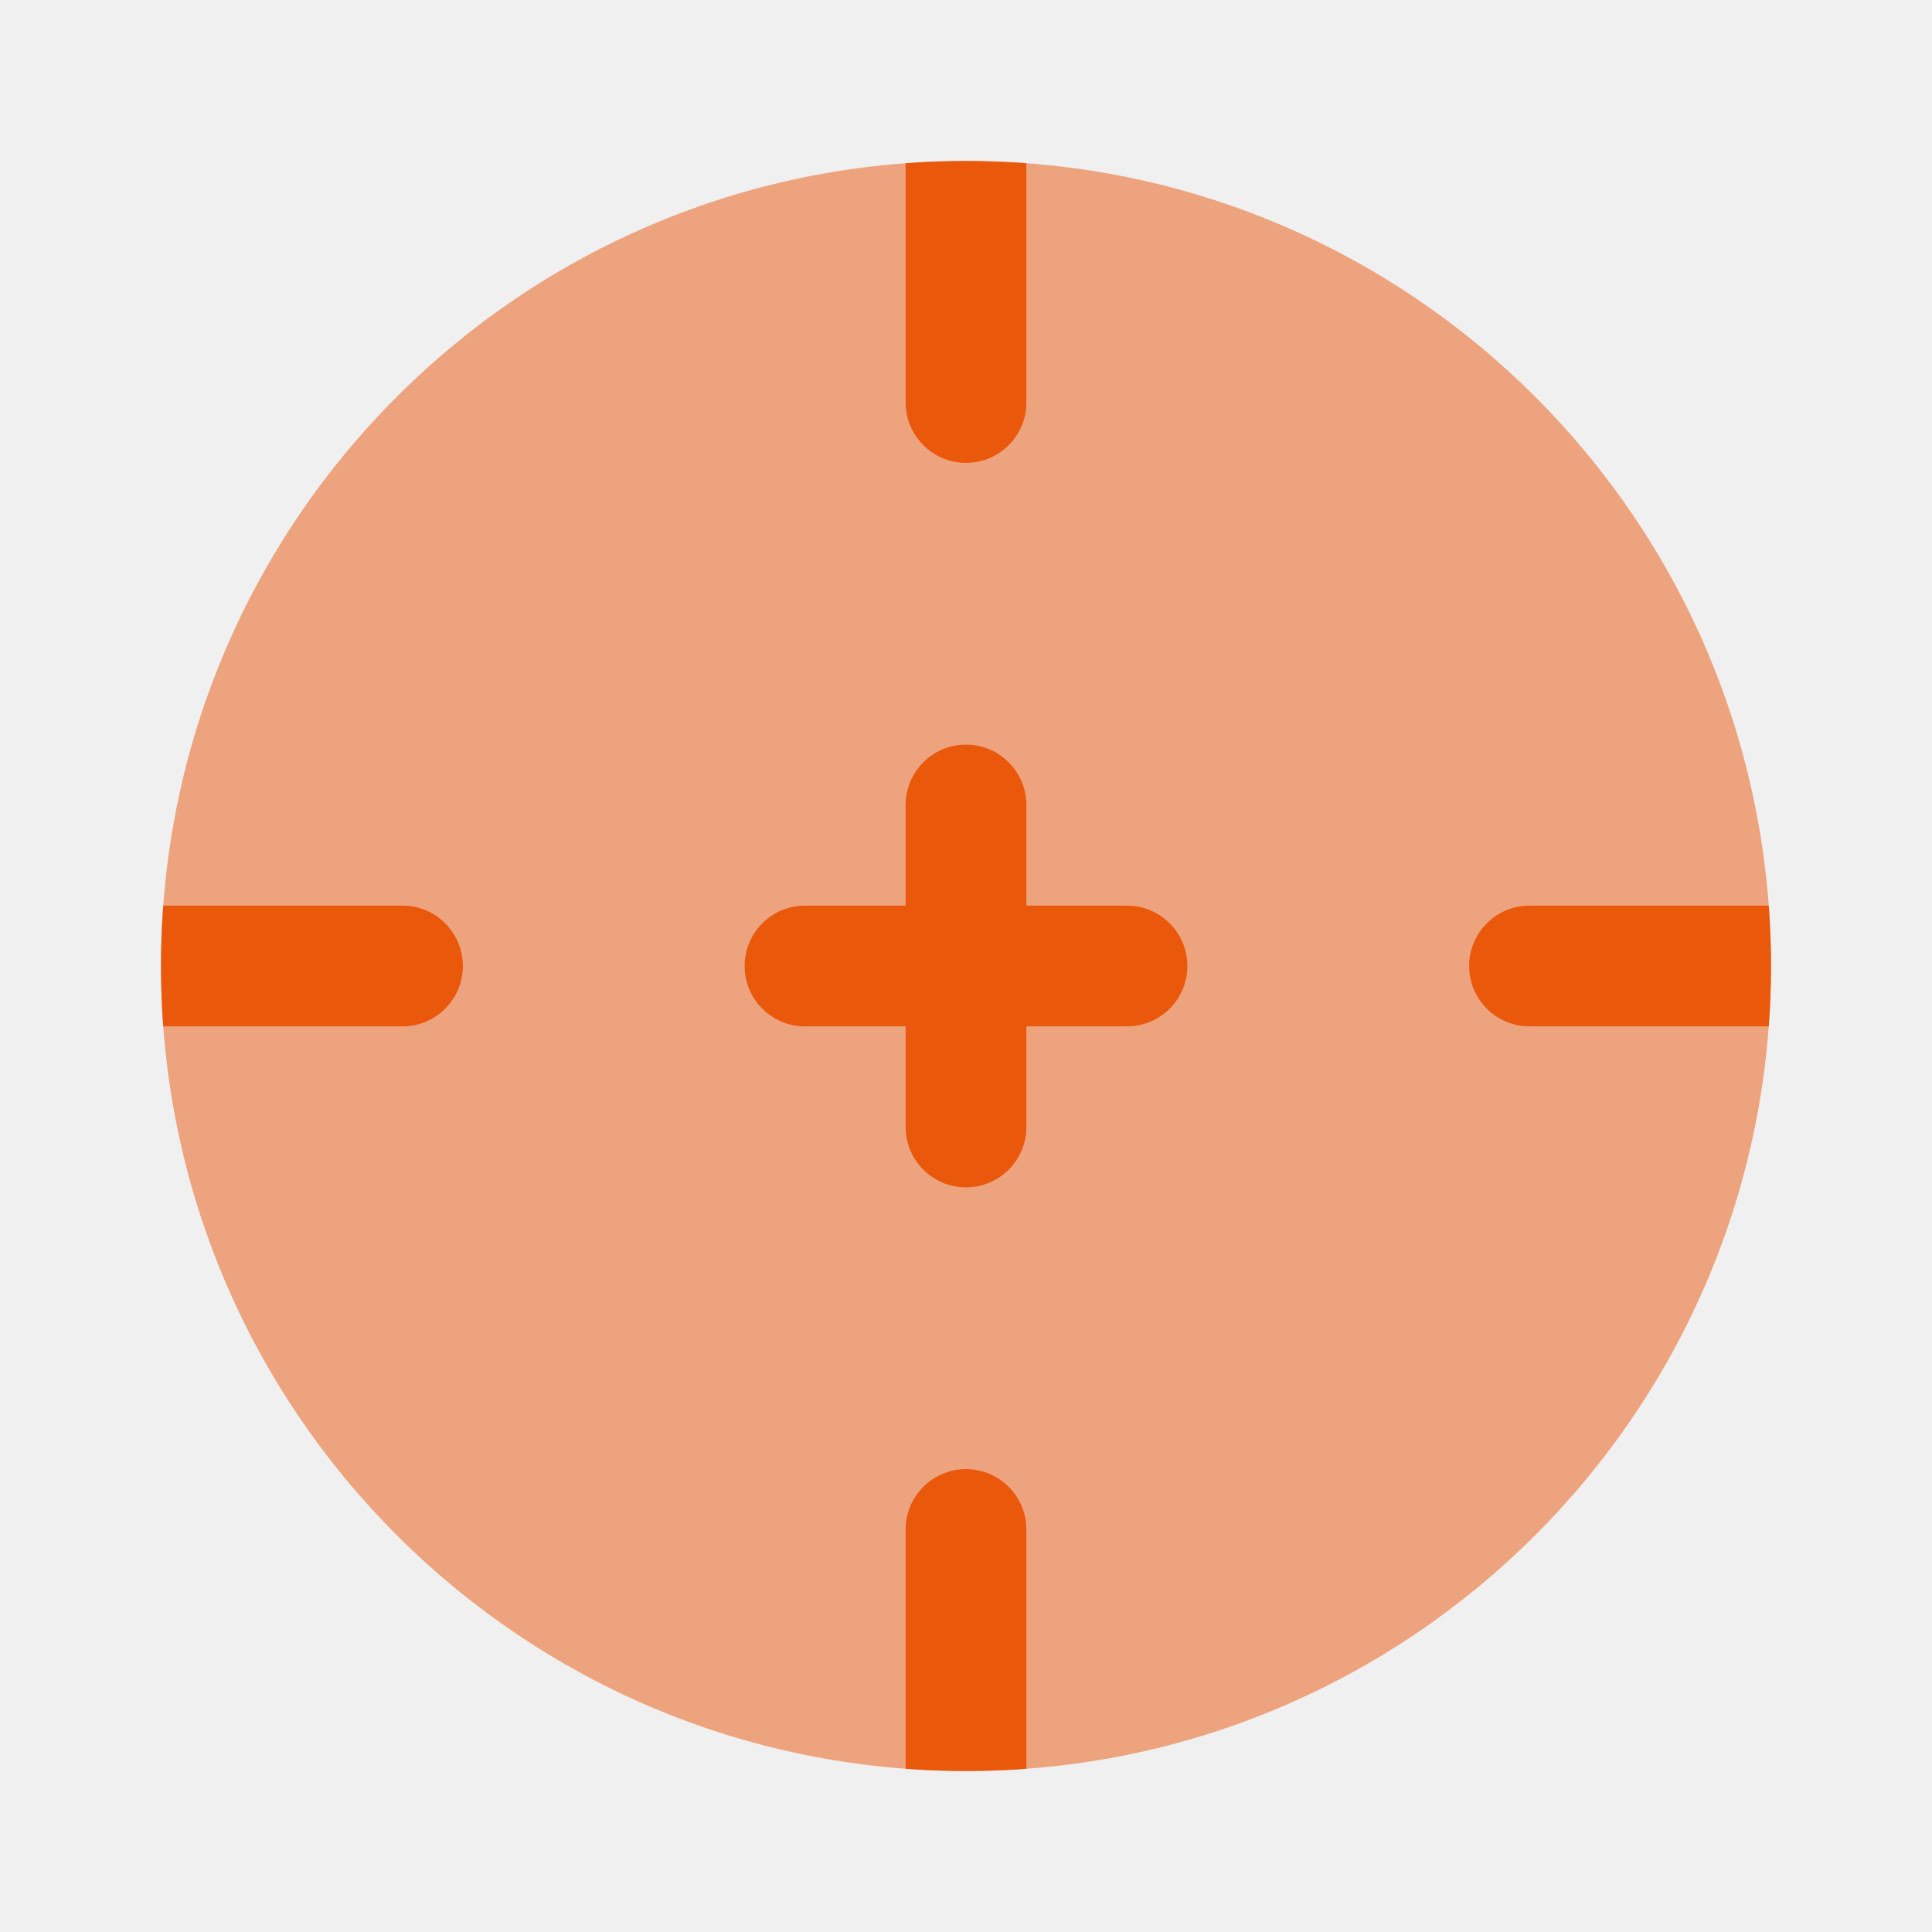
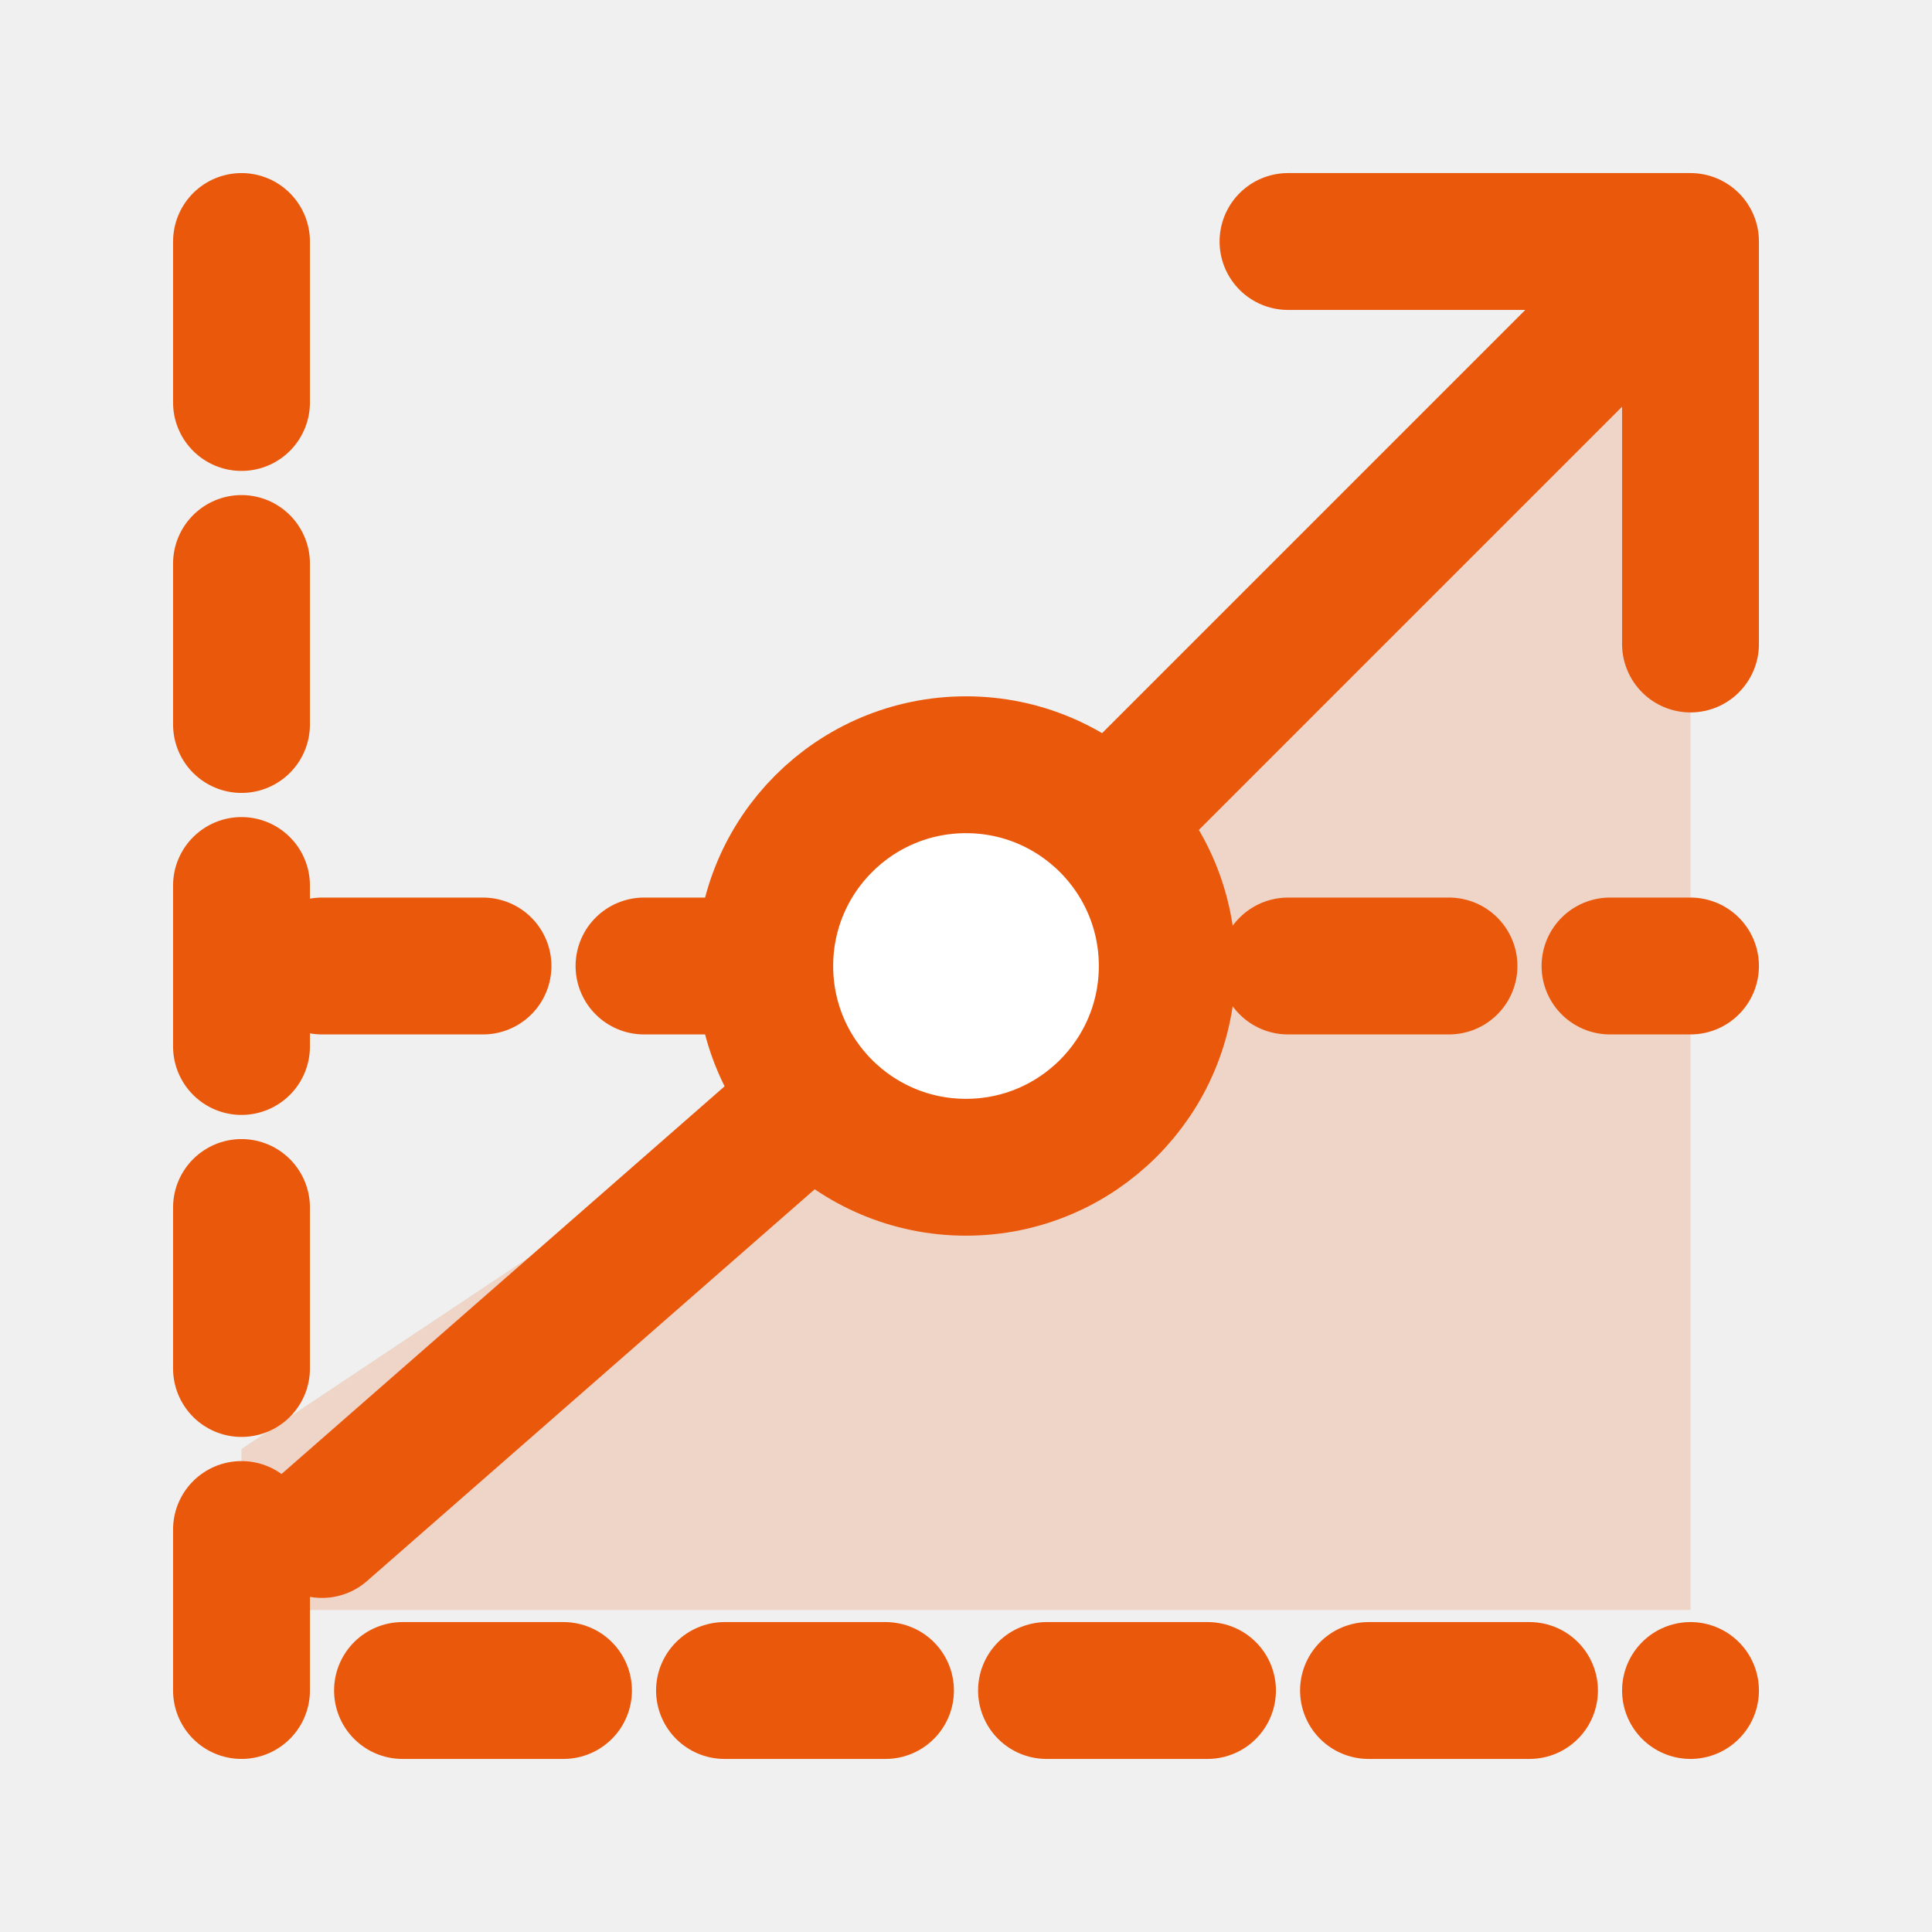
- <svg xmlns="http://www.w3.org/2000/svg" width="256" height="256" viewBox="0 0 24 24">
-   <g fill="#EA580C">
-     <path d="M22 12C22 17.523 17.523 22 12 22C6.477 22 2 17.523 2 12C2 6.477 6.477 2 12 2C17.523 2 22 6.477 22 12Z" opacity=".5" />
-     <path d="M9.25 12C9.25 11.586 9.586 11.25 10 11.25H11.25V10C11.25 9.586 11.586 9.25 12 9.25C12.414 9.25 12.75 9.586 12.75 10V11.25H14C14.414 11.25 14.75 11.586 14.75 12C14.75 12.414 14.414 12.75 14 12.75H12.75V14C12.75 14.414 12.414 14.75 12 14.75C11.586 14.75 11.25 14.414 11.25 14V12.75H10C9.586 12.75 9.25 12.414 9.25 12Z" />
-     <path d="M2.028 12.75C2.009 12.502 2 12.252 2 12C2 11.748 2.009 11.498 2.028 11.25H5C5.414 11.25 5.75 11.586 5.75 12C5.75 12.414 5.414 12.75 5 12.75H2.028Z" />
-     <path d="M12.75 21.972C12.502 21.991 12.252 22 12 22C11.748 22 11.498 21.991 11.25 21.972V19C11.25 18.586 11.586 18.25 12 18.25C12.414 18.25 12.75 18.586 12.75 19V21.972Z" />
-     <path d="M21.972 11.25C21.991 11.498 22 11.748 22 12C22 12.252 21.991 12.502 21.972 12.75H19C18.586 12.75 18.25 12.414 18.25 12C18.25 11.586 18.586 11.25 19 11.25H21.972Z" />
-     <path d="M12.75 2.028V5C12.75 5.414 12.414 5.75 12 5.75C11.586 5.75 11.25 5.414 11.25 5V2.028C11.498 2.009 11.748 2 12 2C12.252 2 12.502 2.009 12.75 2.028Z" />
+ <svg xmlns="http://www.w3.org/2000/svg" width="64" height="64" viewBox="0 0 24 24" fill="none">
+   <g color="#EA580C" stroke-width="1.7" stroke-linecap="round" stroke-linejoin="round">
+     <path d="M12 12 21 4v16H3v-2Z" fill="currentColor" opacity=".18" />
+     <g fill="none" stroke="currentColor">
+       <path d="M3 3v18h18M4 12h17" stroke-dasharray="2 2" />
+       <path d="m4 19 8-7 9-9m-5 0h5v5" />
+     </g>
+     <circle cx="12" cy="12" r="2.5" fill="white" stroke="currentColor" />
  </g>
</svg>
